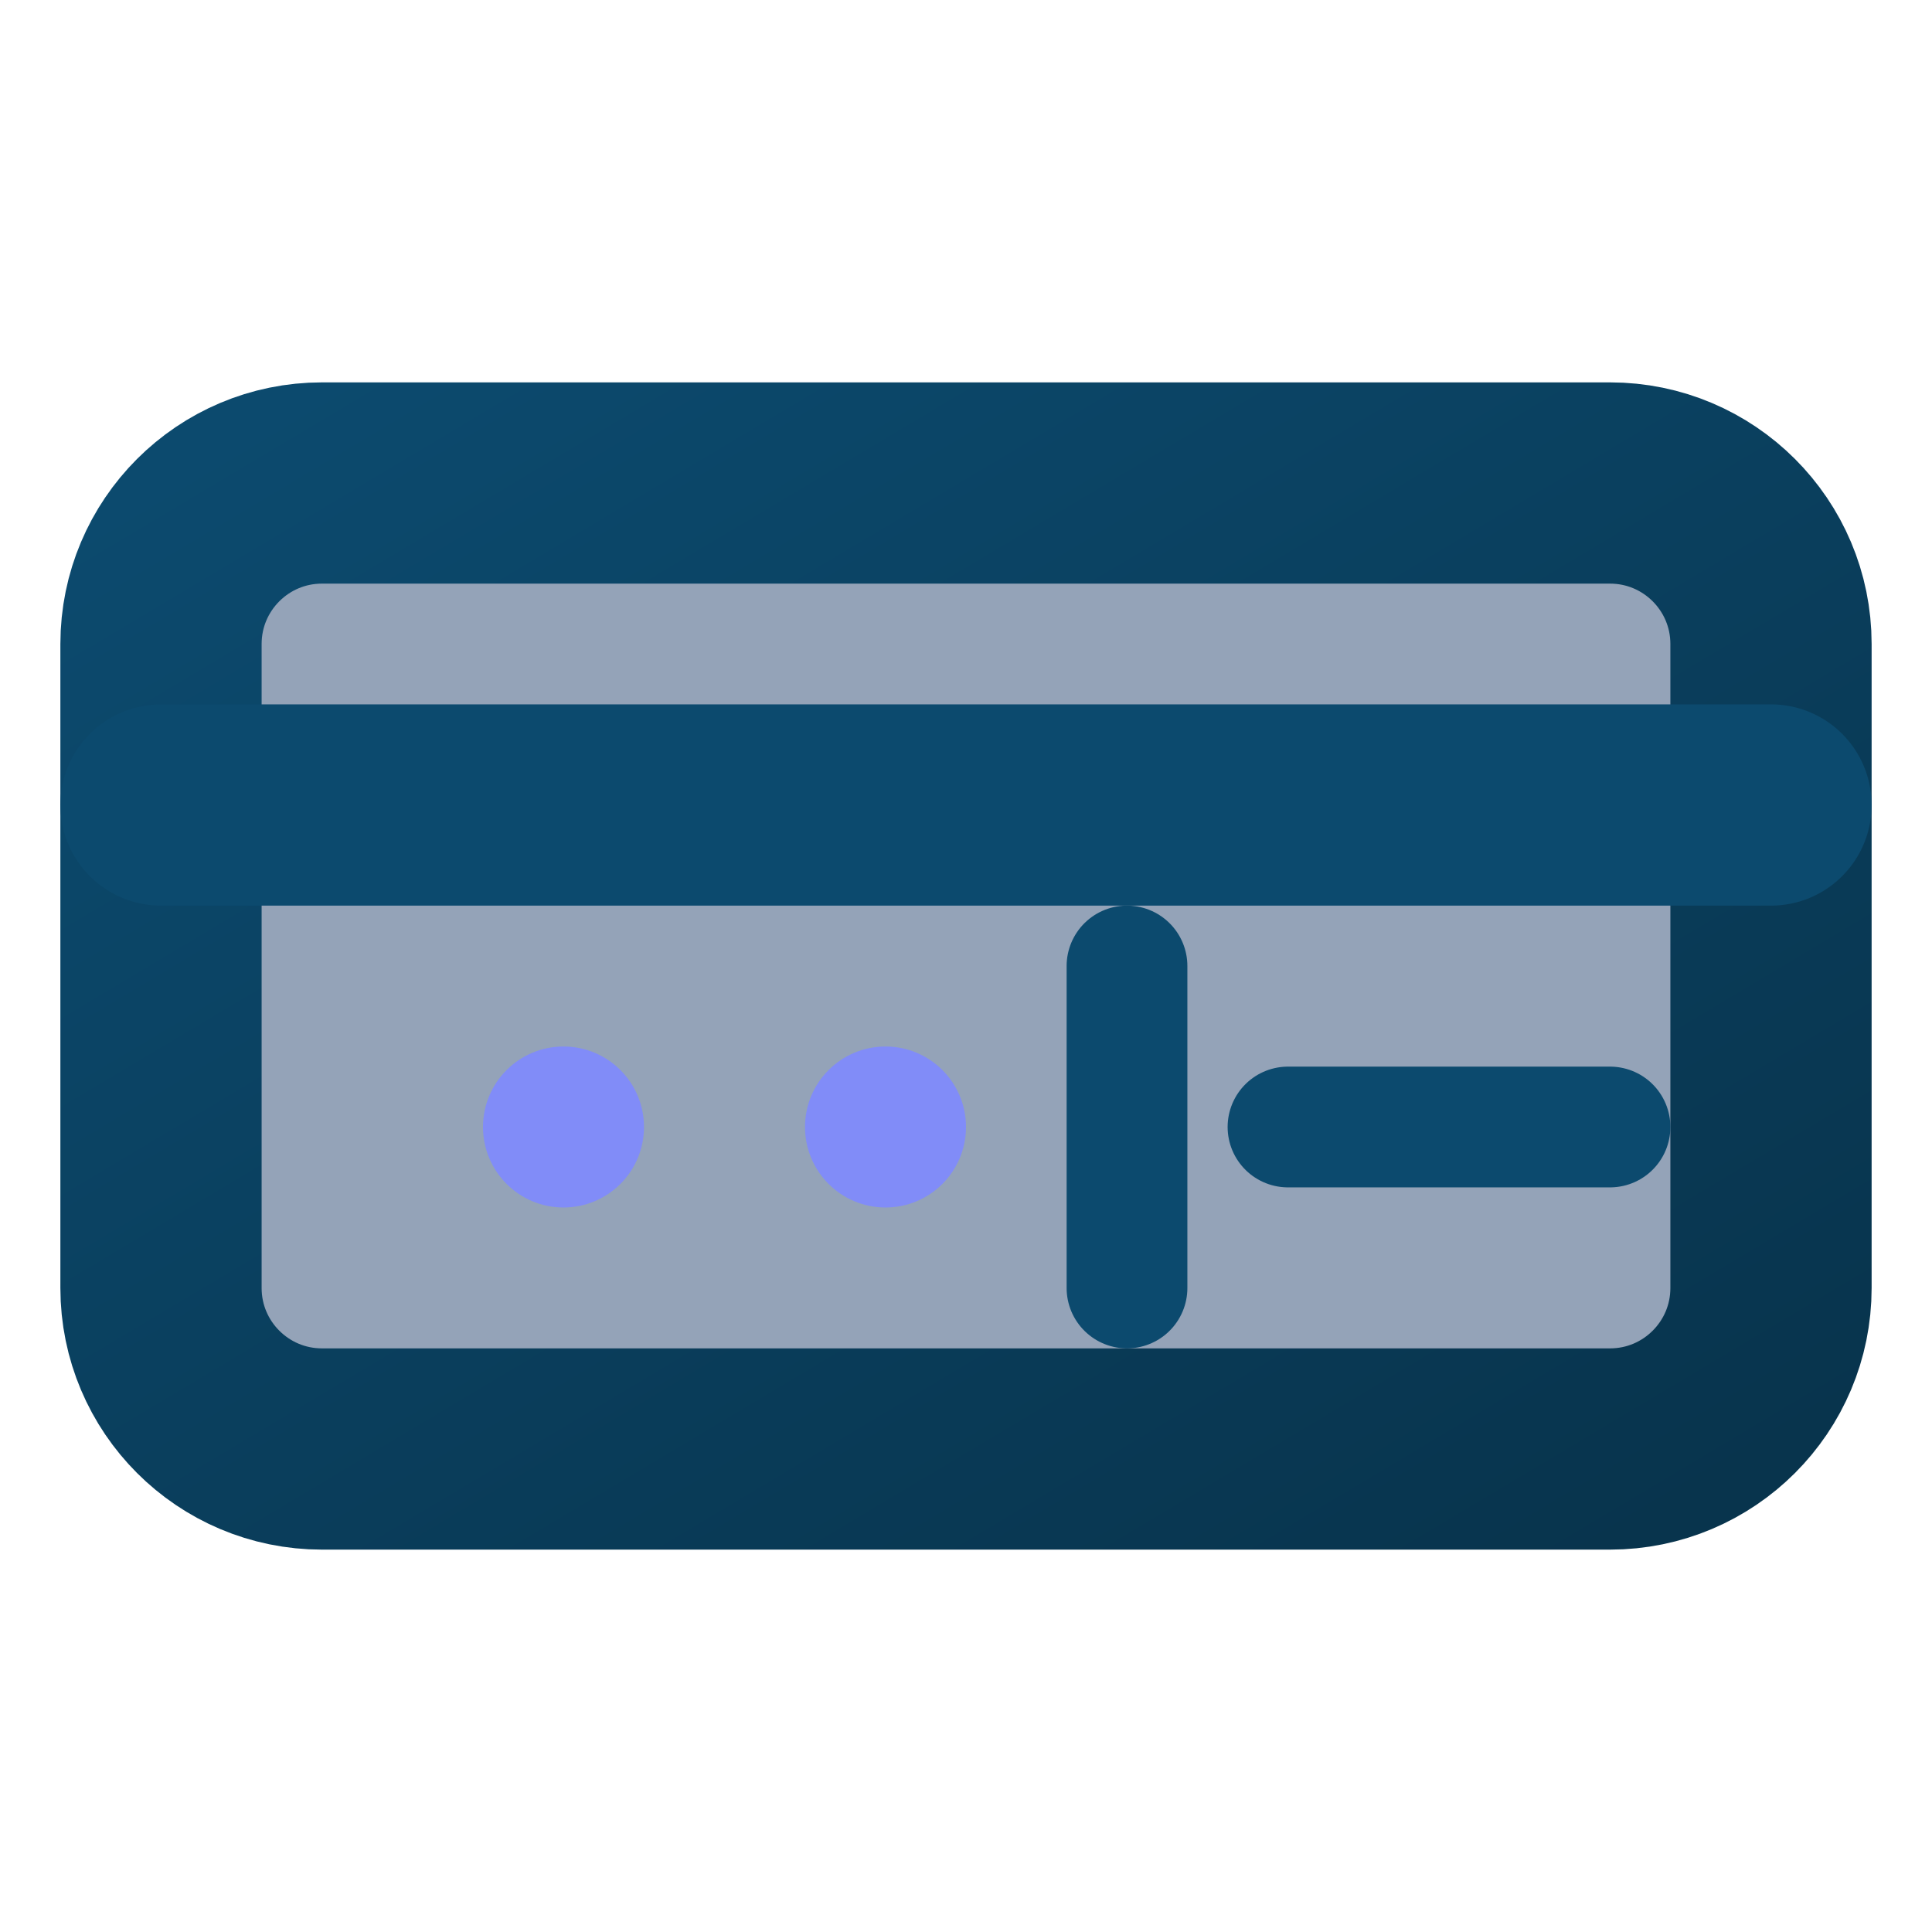
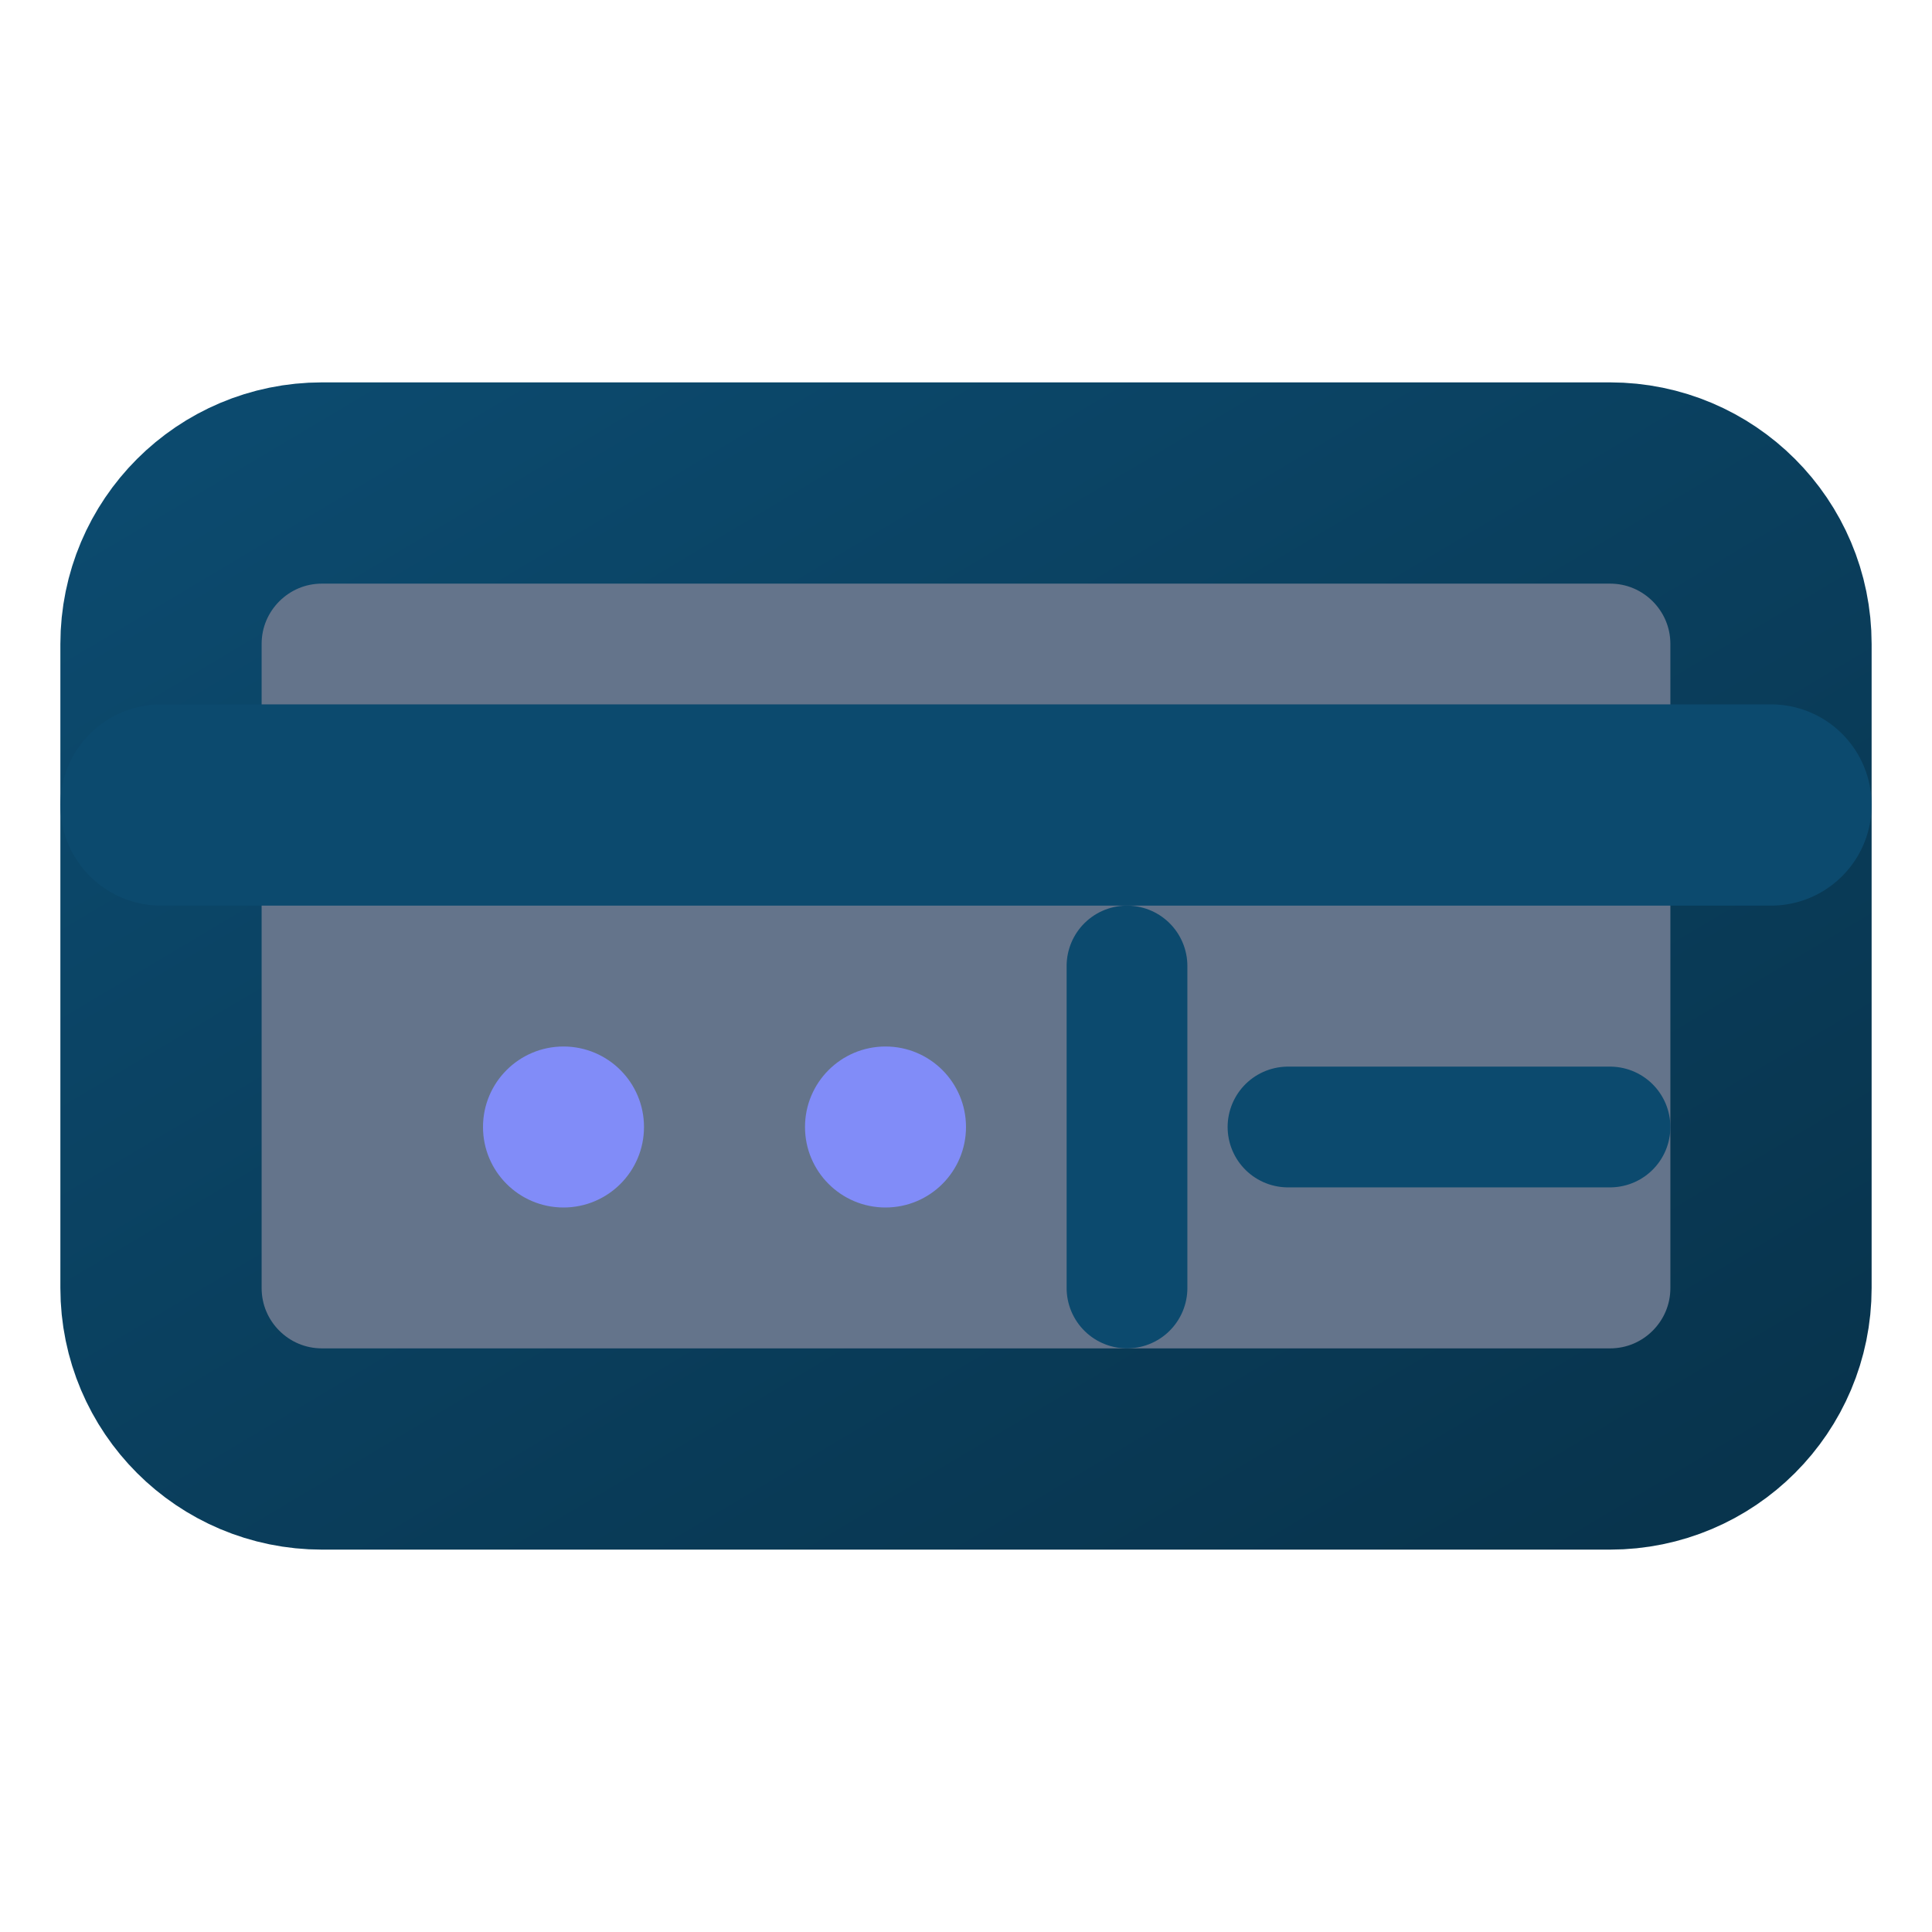
<svg xmlns="http://www.w3.org/2000/svg" viewBox="0 0 24 24" fill="none" stroke-linecap="round" stroke-linejoin="round" fill-opacity="0">
  <defs>
    <linearGradient id="nicGrad" x1="0" y1="0" x2="1" y2="1">
      <stop offset="0%" stop-color="#0C4A6E" />
      <stop offset="100%" stop-color="#08344D" />
    </linearGradient>
  </defs>
-   <rect x="2" y="6" width="20" height="12" rx="2" fill="#94A3B8" fill-opacity="1" stroke="url(#nicGrad)" stroke-width="2.5" />
+   <rect x="2" y="6" width="20" height="12" rx="2" fill="#64748B" fill-opacity="1" stroke="url(#nicGrad)" stroke-width="2.5" />
  <path d="M2 10h20" stroke="#0C4A6E" stroke-width="2.5" />
  <circle cx="7" cy="14" r="1" fill="#818CF8" fill-opacity="1" />
  <circle cx="11" cy="14" r="1" fill="#818CF8" fill-opacity="1" />
  <line x1="14" y1="12" x2="14" y2="16" stroke="#0C4A6E" stroke-width="1.5" />
  <line x1="16" y1="14" x2="20" y2="14" stroke="#0C4A6E" stroke-width="1.5" />
</svg>
